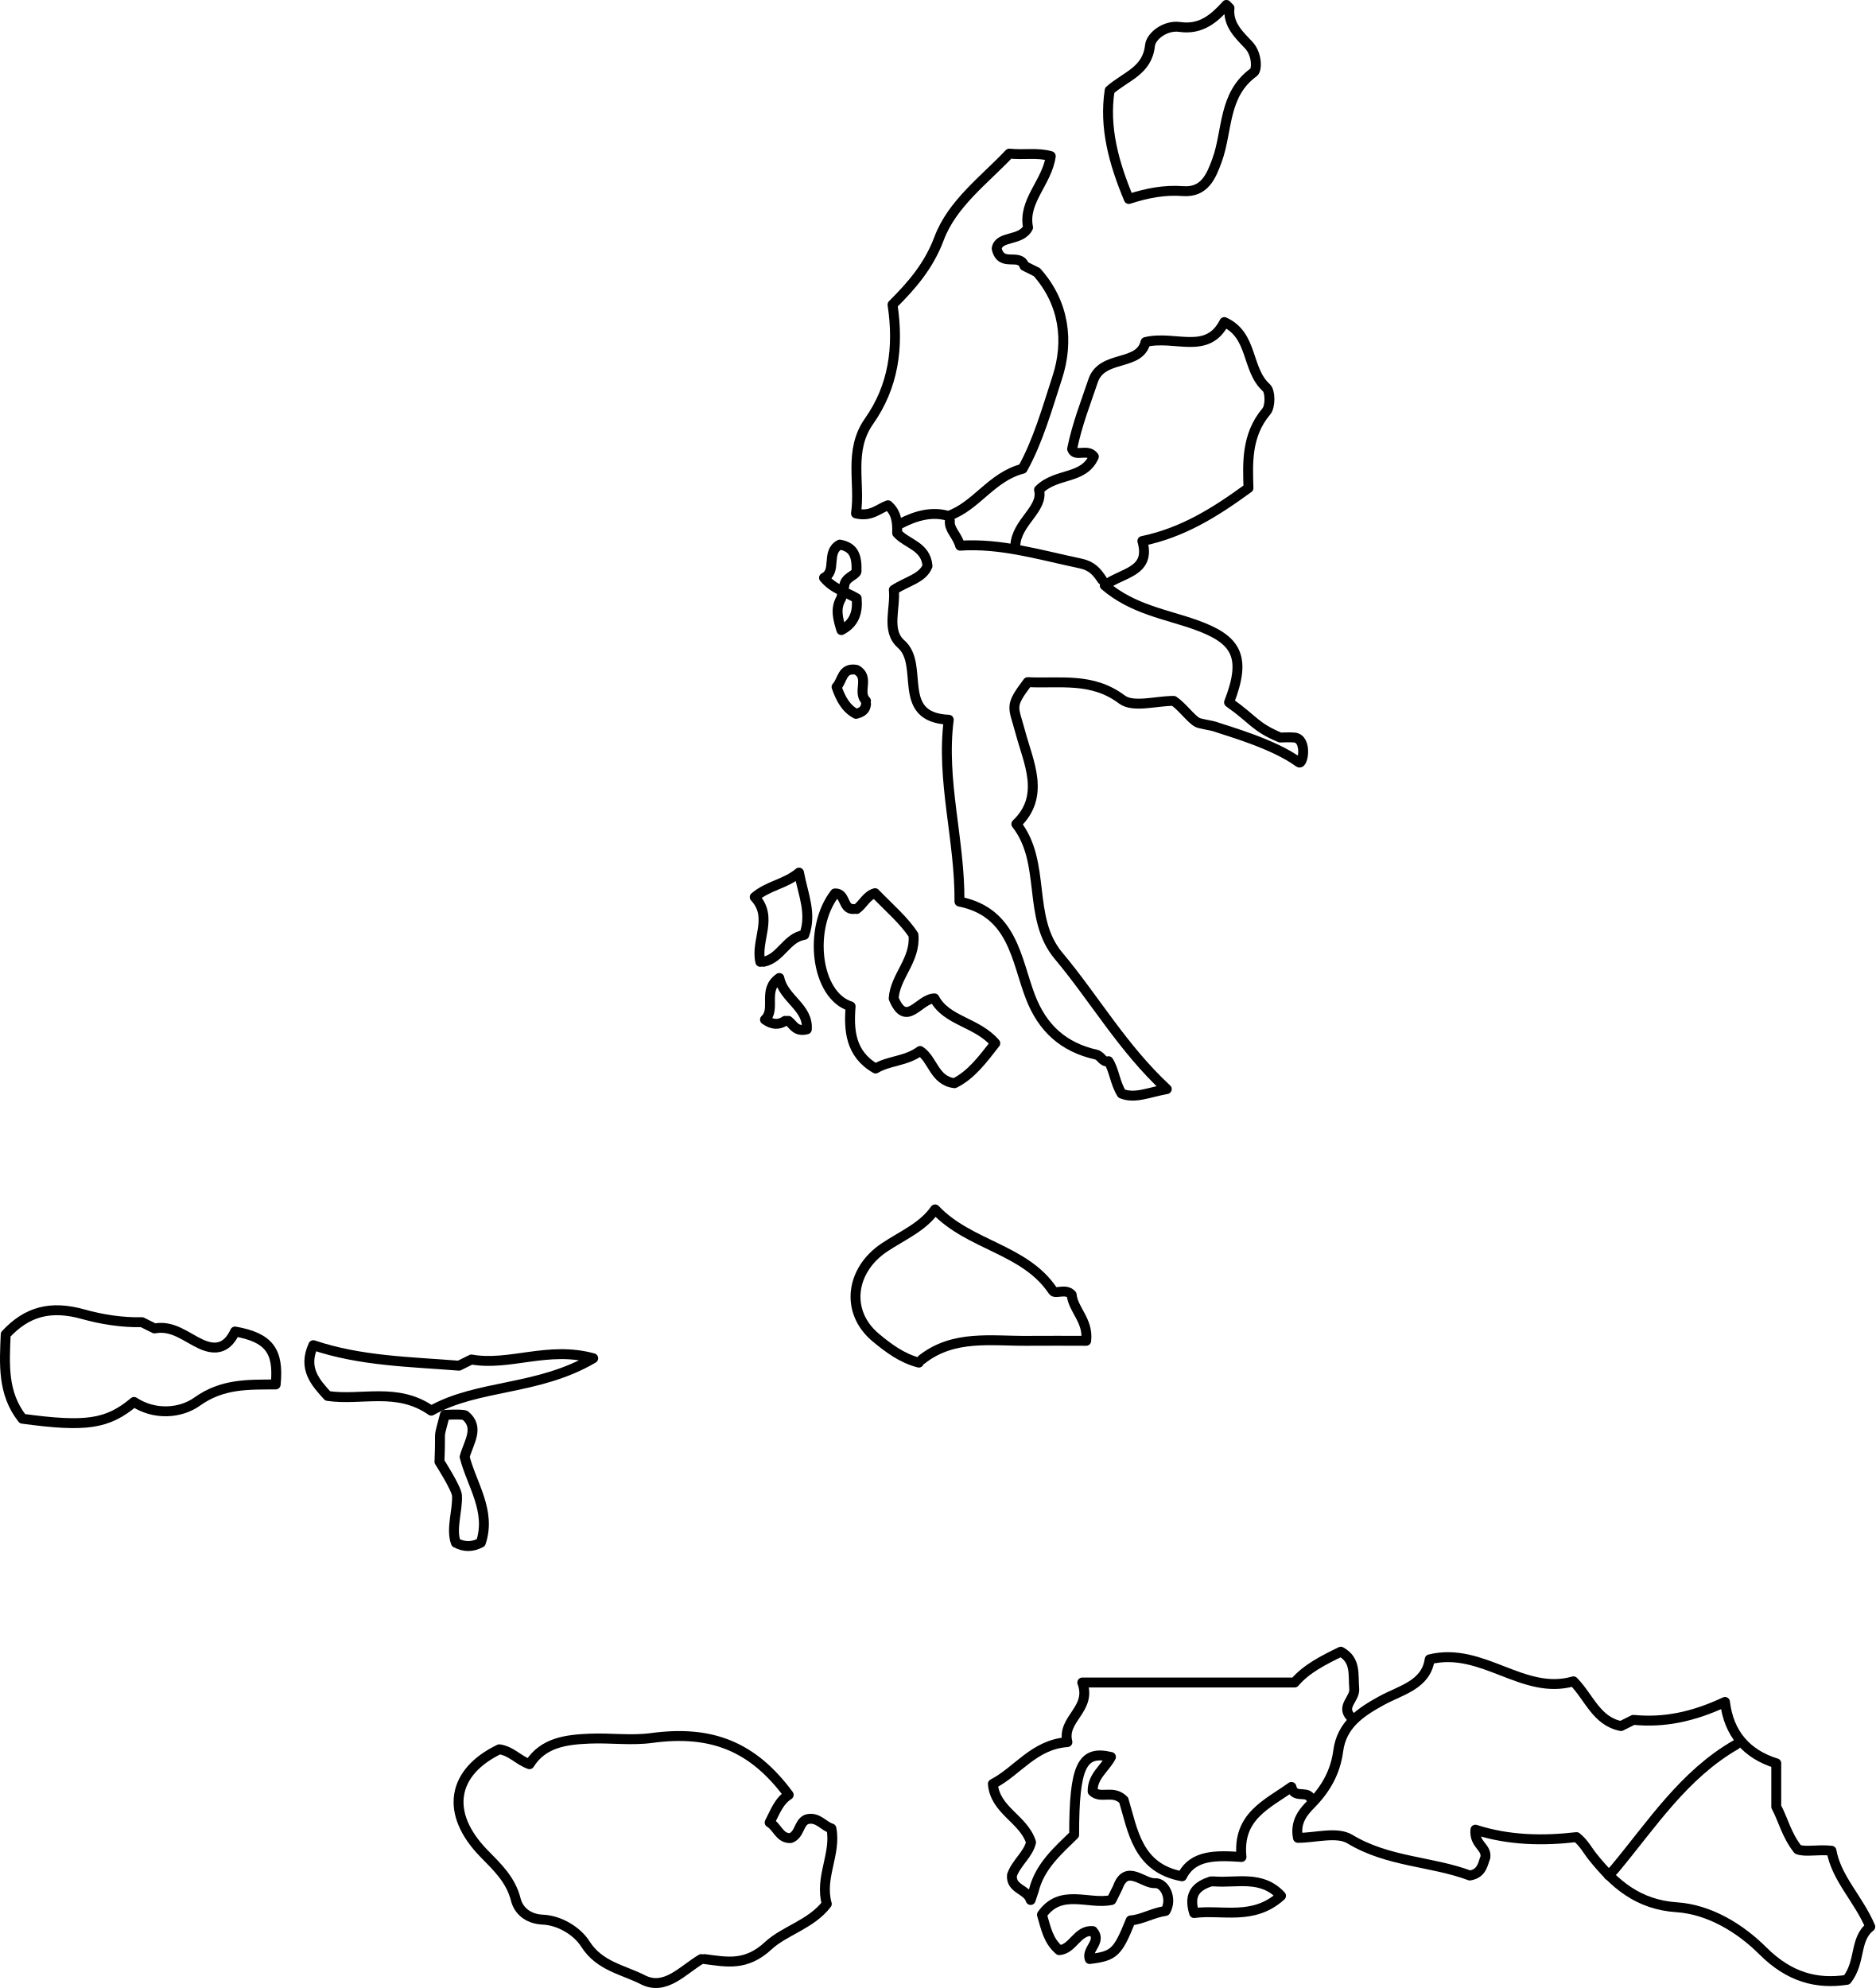
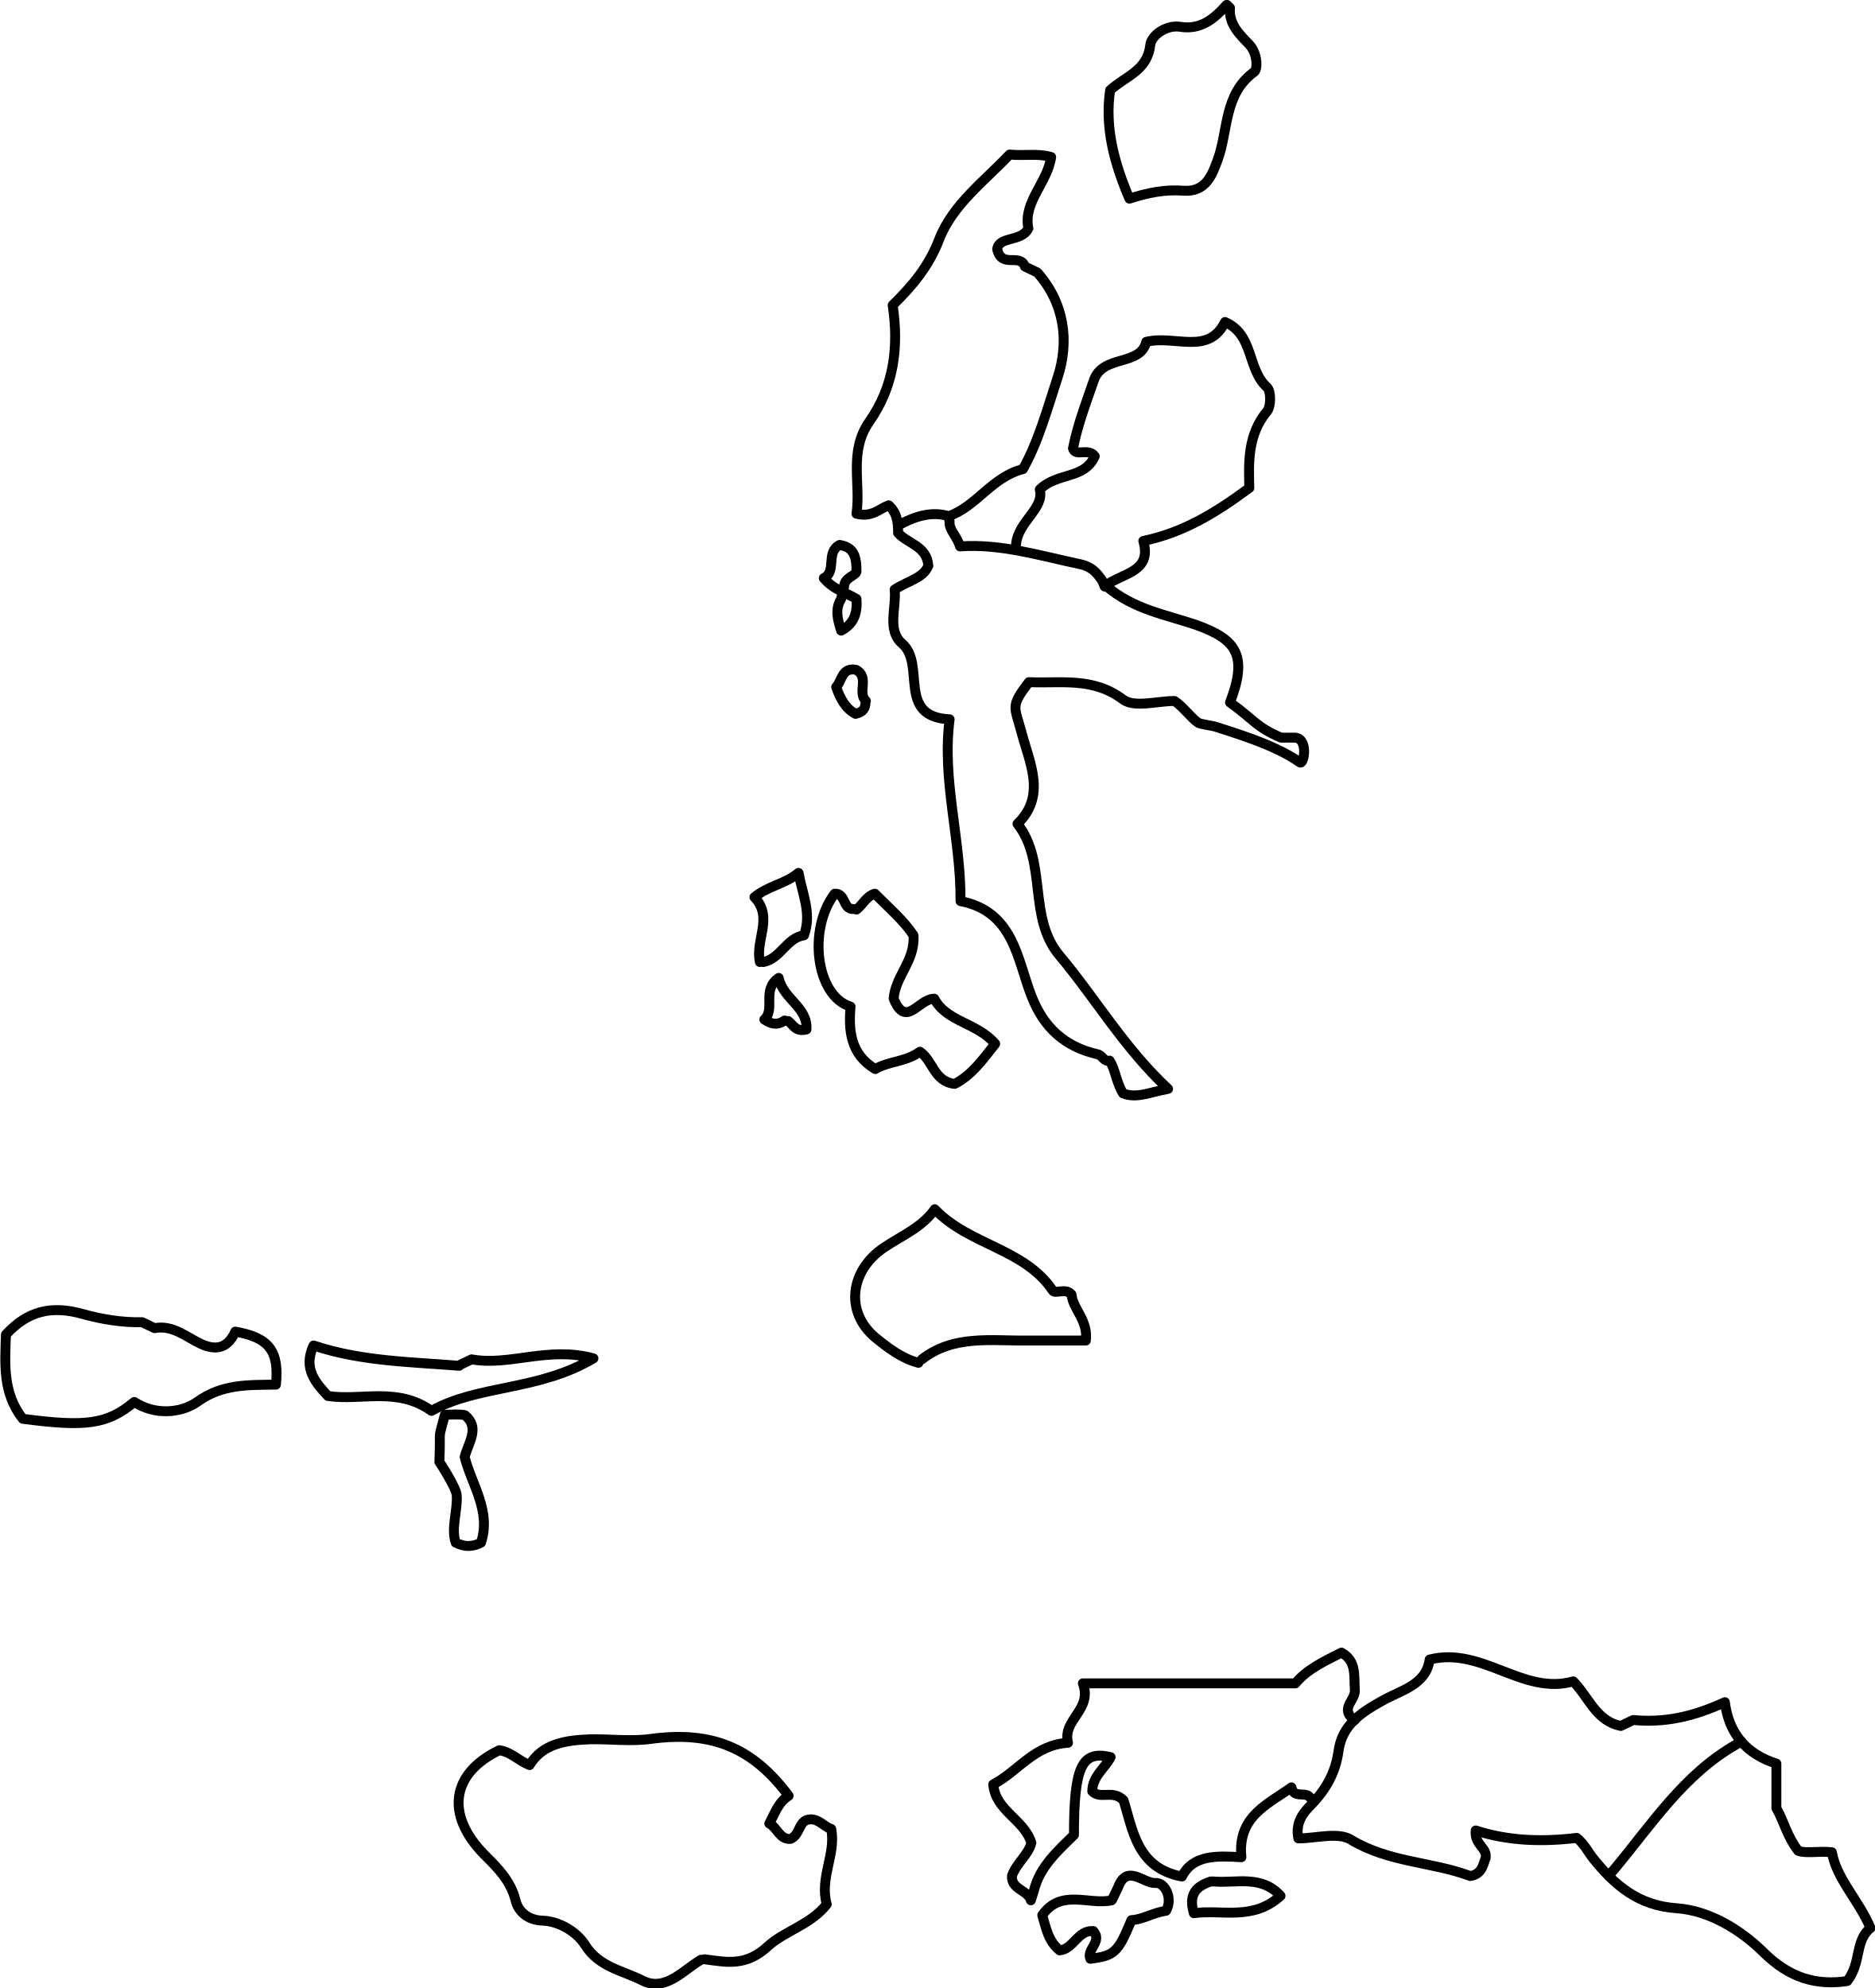
- <svg xmlns="http://www.w3.org/2000/svg" id="b" data-name="Layer 2" viewBox="0 0 378.55 401.33">
+ <svg xmlns="http://www.w3.org/2000/svg" id="b" version="1.1" viewBox="0 0 378.5 401.3">
  <defs>
    <style>
-       .d {
+       .st0 {
        fill: none;
        stroke: #000;
        stroke-linecap: round;
        stroke-linejoin: round;
        stroke-width: 2px;
      }
    </style>
  </defs>
-   <g id="c" data-name="Layer 1">
+   <g id="c">
    <g>
-       <path class="d" d="M142.2,395.49c4.59.6,8.42,1.45,12.92-2.73,3.26-3.02,8.64-4.28,11.78-8.4-1.51-5.32,1.94-10.08.93-15.24-1.63-.48-2.79-2.47-5.01-1.83-1.61.69-1.35,3.03-3.19,3.77-2.23.17-2.7-2.26-4.27-3.14,1.08-2.04,1.81-4.28,3.85-5.58-7.27-9.84-15.65-13.11-27.68-11.48-4.11.56-8.36-.05-12.53.13-4.71.2-9.38.77-12.12,5.16-2.34-.85-3.56-2.61-6.08-3.01-9.58,4.62-11.04,12.89-3.12,21.02,2.67,2.74,5.42,5.27,6.45,9.36.51,2.01,2.26,3.87,5.45,4.01,3.33.15,6.9,2.25,8.6,4.94,2.84,4.47,7.65,5.18,11.58,7.19,4.55,2.33,8.1-2,11.81-4.17" />
-       <path class="d" d="M186.1,274.44c6.44-5.05,14.01-3.69,21.32-3.76,3.98-.04,7.97,0,11.84,0,.49-4.07-2.64-6.26-2.93-9.3-1.2-1.38-3.28-.02-3.79-.8-5.67-8.49-16.79-9.07-23.78-16.43-2.46,3.56-6.6,5.26-10.21,7.67-6.89,4.59-7.96,13.01-1.8,18.18,2.56,2.14,5.34,4.21,8.73,5.08" />
-       <path class="d" d="M28.68,266.92c-4.03.1-8.25-.59-11.82-1.59-6.59-1.86-11.38-.6-15.71,4.06-.24,5.91-.7,11.84,3.38,17.02,12.79,1.73,17.15,1.12,22.53-3.39,4.13,2.72,9.38,2.33,12.72-.06,5.14-3.68,10.36-3.43,15.87-3.47.67-6.8-1.36-9.46-8.2-10.69-1.44,3.09-3.6,4.04-6.87,2.55-3.01-1.38-5.67-3.87-9.39-3.17l-2.51-1.25Z" />
-       <path class="d" d="M172.3,183.51c-2.23.13-1.54-3.25-3.75-3.15-5.44,7.01-3.93,20.58,3.16,22.8-.39,4.7-.1,9.6,5.04,12.55,2.73-1.64,6.11-1.43,8.98-3.54,2.6,1.67,2.84,6.02,6.96,6.5,3.43-1.72,5.72-4.87,8.22-8.06-3.7-4.3-9.83-4.44-12.28-9.06-3.16.08-5.67,6.12-8.23.02.27-4.49,4.45-7.72,4-12.81-1.87-2.91-4.93-5.51-7.76-8.45-1.72.49-2.39,2.24-3.72,3.2" />
-       <path class="d" d="M92.65,275.7c-9.88-.79-19.85-.92-29.4-4.14-2.17,4.71.45,7.56,2.9,10.25,6.84,1.01,13.99-1.85,20.91,2.97,9.45-5.33,21.57-4.02,32.69-10.58-9.12-2.52-16.86,1.63-24.59.25l-2.51,1.25Z" />
-       <path class="d" d="M154.11,194.17c3.53-.71,4.66-4.88,8.24-5.44,1.57-4.39-.26-8.21-1.06-12.57-2.77,2.33-6.15,2.58-8.94,4.94,3.85,4.15.12,8.73,1.13,13.08" />
-       <path class="d" d="M181.71,105.74c3.19-1.66,6.47-2.56,9.72-1.58,5.67-1.98,8.67-7.88,15-9.53,3.07-5.49,4.94-12.1,7-18.45,2.36-7.28,1.44-14.97-4.12-21.24l-2.51-1.25c-1.01-2.79-4.71.45-5.61-3.51.45-2.68,4.9-1.41,6.34-4.25-1.09-5.32,3.83-9.08,4.58-14.41-2.73-.78-5.3-.19-8.37-.51-4.98,5.28-11.53,10.07-14.18,17.15-2.08,5.55-5.52,9.49-9.39,13.34,1.3,8.65.18,16.54-4.74,23.53-4.2,5.97-1.72,12.51-2.64,18.62,3.05.75,4.56-.98,6.46-1.65,1.74,1.47,1.92,3.51,1.85,5.62,1.96,2.22,5.78,2.58,6.13,6.63-.99,2.51-4.01,3.02-6.8,4.83.4,3.61-1.61,8.25,1.46,10.93,4.86,4.25-1.24,14.81,9.63,15.29-1.59,12.26,2.26,24.15,2.16,36.71,10.74,2.15,11.42,11.55,14.27,19.1,2.47,6.52,6.77,10.31,13.31,11.79,1.08.24,1.29,1.65,2.5,1.33,1.21,1.94,1.29,4.34,2.67,6.55,2.67,1.06,5.31-.22,9.1-.92-8.93-8.27-14.57-18.23-21.85-26.91-6.46-7.71-2.36-18.75-8.52-26.6,5.94-5.67,2.43-12.45.81-18.53-1.42-5.33-2.27-5.1,1.49-10.11,6.45.33,12.95-1.06,19.01,3.5,2.27,1.71,6.9.28,10.45.28,1.71,1.14,3.46,3.63,4.79,4.35.52.28,2.9.63,3.46.82,2.55.9,11.91,3.47,17.03,7.24.83.61,1.76-4.7-.88-5.01-.72-.09-2.9,0-2.9,0-5.15-2.16-5.27-3.53-10.32-7.1,3.65-9.37,1.41-12.73-6.68-15.64-5.97-2.14-12.76-3.11-18.41-7.96,3.5-2.64,9.4-2.66,7.59-8.97,8.06-1.69,14.46-5.62,21.42-10.7-.13-4.74-.53-10.6,3.61-15.47.83-.97.83-4.03,0-4.78-4.08-3.68-2.62-10.58-8.48-13.25-3.44,6.79-9.97,2.58-15.91,4.03-1.2,5.01-8.8,2.49-10.59,7.84-1.47,4.39-3.2,8.69-4.23,13.74.54,1.79,3.12-.21,4.39,1.55-2.11,4.72-7.48,3.17-11.07,6.7.97,3.86-4.54,6.5-4.79,11.25" />
-       <path class="d" d="M224.36,383.57c-4.61.99-10.23-2.44-14.03,2.97.8,2.68,1.25,5.25,3.49,7.15,2.8-.2,3.64-4.14,6.78-3.85,1.9,2.12-1.36,3.66-.63,5.64,4.92-.61,5.64-1.27,8.27-7.8,2.24-.15,4.35-1.5,7.04-1.91,1.45-2.48-.21-5.73-2.11-5.6-2.4.17-5.8-4.04-7.55.89l-1.25,2.51Z" />
-       <path class="d" d="M264.5,362.87c-.88-1.38-3.27.26-3.81-2.13-4.89,3.51-10.92,5.9-10.08,14.14-5.04-.33-9.8-.52-12,3.9-9.05-1.66-9.94-9.35-11.78-15.38-2.2-2.2-4.63-.13-6.27-1.77-.06-3.05,2.5-4.64,3.7-6.94-5.84-1.41-7.43,1.77-7.43,15.71-3.11,3.07-6.94,6.28-8.15,11.28l-.63,1.88c-.64-2.14-4.06-2.18-3.77-5.02.89-2.5,3.29-4.18,3.85-6.62-1.52-4.76-7.24-6.38-7.71-11.79,4.98-2.57,8.29-7.96,15.05-8.44-1.21-4.71,5.03-6.62,3-12.03h42.87c2.32-2.75,5.85-4.54,9.32-6.22,3.15,1.72,2.45,4.67,2.71,7.47.2,2.04-2.72,3.53-.74,5.65" />
-       <path class="d" d="M88.71,295.09c.33-7.57-.39-3.68,1.09-9.46,0,0,3.4-.2,4.1.1,2.97,2.46.73,5.36-.11,8.38,1.42,5.58,5.41,10.91,3.28,17.31-1.71.92-3.38.92-5.05.02-1.03-2.81.39-6.55.23-9.52-.08-1.45-3.54-6.83-3.54-6.83Z" />
-       <path class="d" d="M350.42,352.21c-10.53,6.05-16.97,16.08-24.46,25.08-.38.45-.83.84-1.25,1.26" />
-       <path class="d" d="M159.13,206.08c.99.72,1.47,2.3,3.74,1.72.33-4.48-4.69-6.15-5.55-10.37-3.49,2.42-.59,6.29-2.9,8.41,1.57,1.11,2.83,1.07,4.08.24" />
-       <path class="d" d="M170.42,118.28c.13-1.72,2.27-2.11,2.48-2.91.09-3.11-.5-4.9-3.38-5.43-2.86,1.54-.49,5.39-3.18,6.7,1.98,2.37,4.52,2.87,6.59,4.15.24,2.73-.4,5.02-3.09,6.41-.67-2.23-1.29-4.32-.04-6.41l.63-2.51Z" />
-       <path class="d" d="M174.81,141.49c-1.82-1.73.84-4.81-1.96-6.28-2.93-.49-2.75,2.19-3.98,3.47.88,2.49,1.9,4.34,3.93,5.43,1.2-.3,1.93-.81,2.02-1.98" />
-       <path class="d" d="M191.74,105.11c-.19,1.81,1.43,2.85,2.07,5.05,8.21-.56,16.18,1.89,24.3,3.59,2.32.49,3.29,1.68,4.36,3.28" />
-       <path class="d" d="M358.57,355.98c-5.99-1.86-9.6-5.98-10.36-12.4-6.51,3.05-12.34,4.22-18.49,3.62l-2.51,1.25c-4.95-.99-6.38-5.74-9.59-9.03-10.19,2.94-18.36-7.06-29.02-4.44-.73,5.18-5.85,6.21-9.74,8.35-4.29,2.36-8.02,4.88-8.72,10.13-.57,4.27-2.47,7.67-5.53,10.78-1.41,1.44-3.26,3.47-2.6,6.78,3.5,0,7.87-1.33,10.48.25,7.7,4.66,16.55,4.47,24.21,7.35,2.54-.42,2.63-2.47,3.13-3.61.38-2.16-2.29-2.57-2-5.64,6.77,2.18,13.68,2.28,20.41,1.5,1.49,1.18,2.24,2.7,3.25,3.96,4.43,5.53,9.18,9.68,16.99,10.2,6.63.45,12.83,4.27,17.35,8.78,5.37,5.36,10.88,6.79,16.99,5.87,2.88-3.7,1.48-8.19,4.72-10.72-2.41-5.66-6.84-9.75-7.83-15.34-2.79-.32-5.17.33-6.79-.26-2.32-2.96-2.94-5.98-4.36-8.62v-8.78Z" />
-       <path class="d" d="M247.56,1c-2.52,2.79-5.19,5.06-9.41,4.44-2.9-.42-5.8,1.84-6.01,3.74-.55,5.17-4.87,6.18-8.14,9.06-1.15,7.48.83,14.67,3.87,21.93,3.74-1.21,7.24-1.87,10.91-1.59,4.35.33,5.7-2.93,6.9-6.23,2.18-5.99,1.18-13.26,7.39-17.75.69-.5.74-3.67-1.03-5.53-1.91-2.02-4.22-4.12-3.85-7.45l-.63-.63Z" />
-       <path class="d" d="M244.43,379.81c-2.71.91-4.62,2.36-3.38,6.39,5.59-.77,11.91,1.63,17.54-3.48-3.93-4.26-8.98-2.53-13.53-2.91h-.63Z" />
+       <path class="st0" d="M142.2,395.5c4.6.6,8.4,1.5,12.9-2.7,3.3-3,8.6-4.3,11.8-8.4-1.5-5.3,1.9-10.1.9-15.2-1.6-.5-2.8-2.5-5-1.8-1.6.7-1.4,3-3.2,3.8-2.2.2-2.7-2.3-4.3-3.1,1.1-2,1.8-4.3,3.9-5.6-7.3-9.8-15.6-13.1-27.7-11.5-4.1.6-8.4,0-12.5.1-4.7.2-9.4.8-12.1,5.2-2.3-.9-3.6-2.6-6.1-3-9.6,4.6-11,12.9-3.1,21,2.7,2.7,5.4,5.3,6.4,9.4.5,2,2.3,3.9,5.4,4,3.3.1,6.9,2.2,8.6,4.9,2.8,4.5,7.7,5.2,11.6,7.2,4.6,2.3,8.1-2,11.8-4.2" />
+       <path class="st0" d="M186.1,274.4c6.4-5,14-3.7,21.3-3.8,4,0,8,0,11.8,0,.5-4.1-2.6-6.3-2.9-9.3-1.2-1.4-3.3,0-3.8-.8-5.7-8.5-16.8-9.1-23.8-16.4-2.5,3.6-6.6,5.3-10.2,7.7-6.9,4.6-8,13-1.8,18.2,2.6,2.1,5.3,4.2,8.7,5.1" />
+       <path class="st0" d="M28.7,266.9c-4,.1-8.2-.6-11.8-1.6-6.6-1.9-11.4-.6-15.7,4.1-.2,5.9-.7,11.8,3.4,17,12.8,1.7,17.1,1.1,22.5-3.4,4.1,2.7,9.4,2.3,12.7,0,5.1-3.7,10.4-3.4,15.9-3.5.7-6.8-1.4-9.5-8.2-10.7-1.4,3.1-3.6,4-6.9,2.5-3-1.4-5.7-3.9-9.4-3.2l-2.5-1.2h0Z" />
+       <path class="st0" d="M172.3,183.5c-2.2.1-1.5-3.2-3.8-3.1-5.4,7-3.9,20.6,3.2,22.8-.4,4.7-.1,9.6,5,12.6,2.7-1.6,6.1-1.4,9-3.5,2.6,1.7,2.8,6,7,6.5,3.4-1.7,5.7-4.9,8.2-8.1-3.7-4.3-9.8-4.4-12.3-9.1-3.2,0-5.7,6.1-8.2,0,.3-4.5,4.4-7.7,4-12.8-1.9-2.9-4.9-5.5-7.8-8.4-1.7.5-2.4,2.2-3.7,3.2" />
+       <path class="st0" d="M92.7,275.7c-9.9-.8-19.8-.9-29.4-4.1-2.2,4.7.5,7.6,2.9,10.2,6.8,1,14-1.9,20.9,3,9.4-5.3,21.6-4,32.7-10.6-9.1-2.5-16.9,1.6-24.6.2l-2.5,1.2Z" />
+       <path class="st0" d="M154.1,194.2c3.5-.7,4.7-4.9,8.2-5.4,1.6-4.4-.3-8.2-1.1-12.6-2.8,2.3-6.1,2.6-8.9,4.9,3.9,4.1.1,8.7,1.1,13.1" />
+       <path class="st0" d="M181.3,106l.5-.2c3.2-1.7,6.5-2.6,9.7-1.6,5.7-2,8.7-7.9,15-9.5,3.1-5.5,4.9-12.1,7-18.5,2.4-7.3,1.4-15-4.1-21.2l-2.5-1.2c-1-2.8-4.7.5-5.6-3.5.4-2.7,4.9-1.4,6.3-4.2-1.1-5.3,3.8-9.1,4.6-14.4-2.7-.8-5.3-.2-8.4-.5-5,5.3-11.5,10.1-14.2,17.1-2.1,5.5-5.5,9.5-9.4,13.3,1.3,8.6.2,16.5-4.7,23.5-4.2,6-1.7,12.5-2.6,18.6,3.1.8,4.6-1,6.5-1.7,1.7,1.5,1.9,3.5,1.9,5.6,2,2.2,5.8,2.6,6.1,6.6-1,2.5-4,3-6.8,4.8.4,3.6-1.6,8.2,1.5,10.9,4.9,4.2-1.2,14.8,9.6,15.3-1.6,12.3,2.3,24.1,2.2,36.7,10.7,2.1,11.4,11.6,14.3,19.1,2.5,6.5,6.8,10.3,13.3,11.8,1.1.2,1.3,1.6,2.5,1.3,1.2,1.9,1.3,4.3,2.7,6.6,2.7,1.1,5.3-.2,9.1-.9-8.9-8.3-14.6-18.2-21.9-26.9-6.5-7.7-2.4-18.8-8.5-26.6,5.9-5.7,2.4-12.4.8-18.5-1.4-5.3-2.3-5.1,1.5-10.1,6.4.3,12.9-1.1,19,3.5,2.3,1.7,6.9.3,10.4.3,1.7,1.1,3.5,3.6,4.8,4.4.5.3,2.9.6,3.5.8,2.6.9,11.9,3.5,17,7.2.8.6,1.8-4.7-.9-5-.7,0-2.9,0-2.9,0-5.1-2.2-5.3-3.5-10.3-7.1,3.6-9.4,1.4-12.7-6.7-15.6-6-2.1-12.8-3.1-18.4-8,3.5-2.6,9.4-2.7,7.6-9,8.1-1.7,14.5-5.6,21.4-10.7-.1-4.7-.5-10.6,3.6-15.5.8-1,.8-4,0-4.8-4.1-3.7-2.6-10.6-8.5-13.2-3.4,6.8-10,2.6-15.9,4-1.2,5-8.8,2.5-10.6,7.8-1.5,4.4-3.2,8.7-4.2,13.7.5,1.8,3.1-.2,4.4,1.6-2.1,4.7-7.5,3.2-11.1,6.7,1,3.9-4.5,6.5-4.8,11.2l-.2.8" />
+       <path class="st0" d="M224.4,383.6c-4.6,1-10.2-2.4-14,3,.8,2.7,1.2,5.2,3.5,7.1,2.8-.2,3.6-4.1,6.8-3.9,1.9,2.1-1.4,3.7-.6,5.6,4.9-.6,5.6-1.3,8.3-7.8,2.2-.1,4.4-1.5,7-1.9,1.4-2.5-.2-5.7-2.1-5.6-2.4.2-5.8-4-7.6.9l-1.2,2.5h0Z" />
+       <path class="st0" d="M265.3,363.5l-.8-.6c-.9-1.4-3.3.3-3.8-2.1-4.9,3.5-10.9,5.9-10.1,14.1-5-.3-9.8-.5-12,3.9-9.1-1.7-9.9-9.4-11.8-15.4-2.2-2.2-4.6-.1-6.3-1.8,0-3,2.5-4.6,3.7-6.9-5.8-1.4-7.4,1.8-7.4,15.7-3.1,3.1-6.9,6.3-8.1,11.3l-.6,1.9c-.6-2.1-4.1-2.2-3.8-5,.9-2.5,3.3-4.2,3.9-6.6-1.5-4.8-7.2-6.4-7.7-11.8,5-2.6,8.3-8,15.1-8.4-1.2-4.7,5-6.6,3-12h42.9c2.3-2.8,5.9-4.5,9.3-6.2,3.1,1.7,2.5,4.7,2.7,7.5.2,2-2.7,3.5-.7,5.6l.7.5" />
+       <path class="st0" d="M88.7,295.1c.3-7.6-.4-3.7,1.1-9.5,0,0,3.4-.2,4.1.1,3,2.5.7,5.4-.1,8.4,1.4,5.6,5.4,10.9,3.3,17.3-1.7.9-3.4.9-5.1,0-1-2.8.4-6.5.2-9.5,0-1.5-3.5-6.8-3.5-6.8h0Z" />
+       <path class="st0" d="M351.5,351.5l-1.1.7c-10.5,6-17,16.1-24.5,25.1-.4.5-.8.8-1.2,1.3" />
+       <path class="st0" d="M159.1,206.1c1,.7,1.5,2.3,3.7,1.7.3-4.5-4.7-6.1-5.6-10.4-3.5,2.4-.6,6.3-2.9,8.4,1.6,1.1,2.8,1.1,4.1.2" />
+       <path class="st0" d="M170.4,118.3c.1-1.7,2.3-2.1,2.5-2.9,0-3.1-.5-4.9-3.4-5.4-2.9,1.5-.5,5.4-3.2,6.7,2,2.4,4.5,2.9,6.6,4.2.2,2.7-.4,5-3.1,6.4-.7-2.2-1.3-4.3,0-6.4l.6-2.5h0Z" />
+       <path class="st0" d="M174.8,141.5c-1.8-1.7.8-4.8-2-6.3-2.9-.5-2.8,2.2-4,3.5.9,2.5,1.9,4.3,3.9,5.4,1.2-.3,1.9-.8,2-2" />
+       <path class="st0" d="M191.4,104.2l.3,1c-.2,1.8,1.4,2.8,2.1,5.1,8.2-.6,16.2,1.9,24.3,3.6,2.3.5,3.3,1.7,4.4,3.3l.5,1.2" />
+       <path class="st0" d="M358.6,356c-6-1.9-9.6-6-10.4-12.4-6.5,3-12.3,4.2-18.5,3.6l-2.5,1.2c-5-1-6.4-5.7-9.6-9-10.2,2.9-18.4-7.1-29-4.4-.7,5.2-5.9,6.2-9.7,8.4-4.3,2.4-8,4.9-8.7,10.1-.6,4.3-2.5,7.7-5.5,10.8-1.4,1.4-3.3,3.5-2.6,6.8,3.5,0,7.9-1.3,10.5.2,7.7,4.7,16.5,4.5,24.2,7.4,2.5-.4,2.6-2.5,3.1-3.6.4-2.2-2.3-2.6-2-5.6,6.8,2.2,13.7,2.3,20.4,1.5,1.5,1.2,2.2,2.7,3.2,4,4.4,5.5,9.2,9.7,17,10.2,6.6.5,12.8,4.3,17.4,8.8,5.4,5.4,10.9,6.8,17,5.9,2.9-3.7,1.5-8.2,4.7-10.7-2.4-5.7-6.8-9.8-7.8-15.3-2.8-.3-5.2.3-6.8-.3-2.3-3-2.9-6-4.4-8.6v-8.8h0Z" />
+       <path class="st0" d="M247.6,1c-2.5,2.8-5.2,5.1-9.4,4.4-2.9-.4-5.8,1.8-6,3.7-.6,5.2-4.9,6.2-8.1,9.1-1.1,7.5.8,14.7,3.9,21.9,3.7-1.2,7.2-1.9,10.9-1.6,4.4.3,5.7-2.9,6.9-6.2,2.2-6,1.2-13.3,7.4-17.8.7-.5.7-3.7-1-5.5-1.9-2-4.2-4.1-3.9-7.4l-.6-.6h0Z" />
+       <path class="st0" d="M244.4,379.8c-2.7.9-4.6,2.4-3.4,6.4,5.6-.8,11.9,1.6,17.5-3.5-3.9-4.3-9-2.5-13.5-2.9h-.6Z" />
    </g>
  </g>
</svg>
